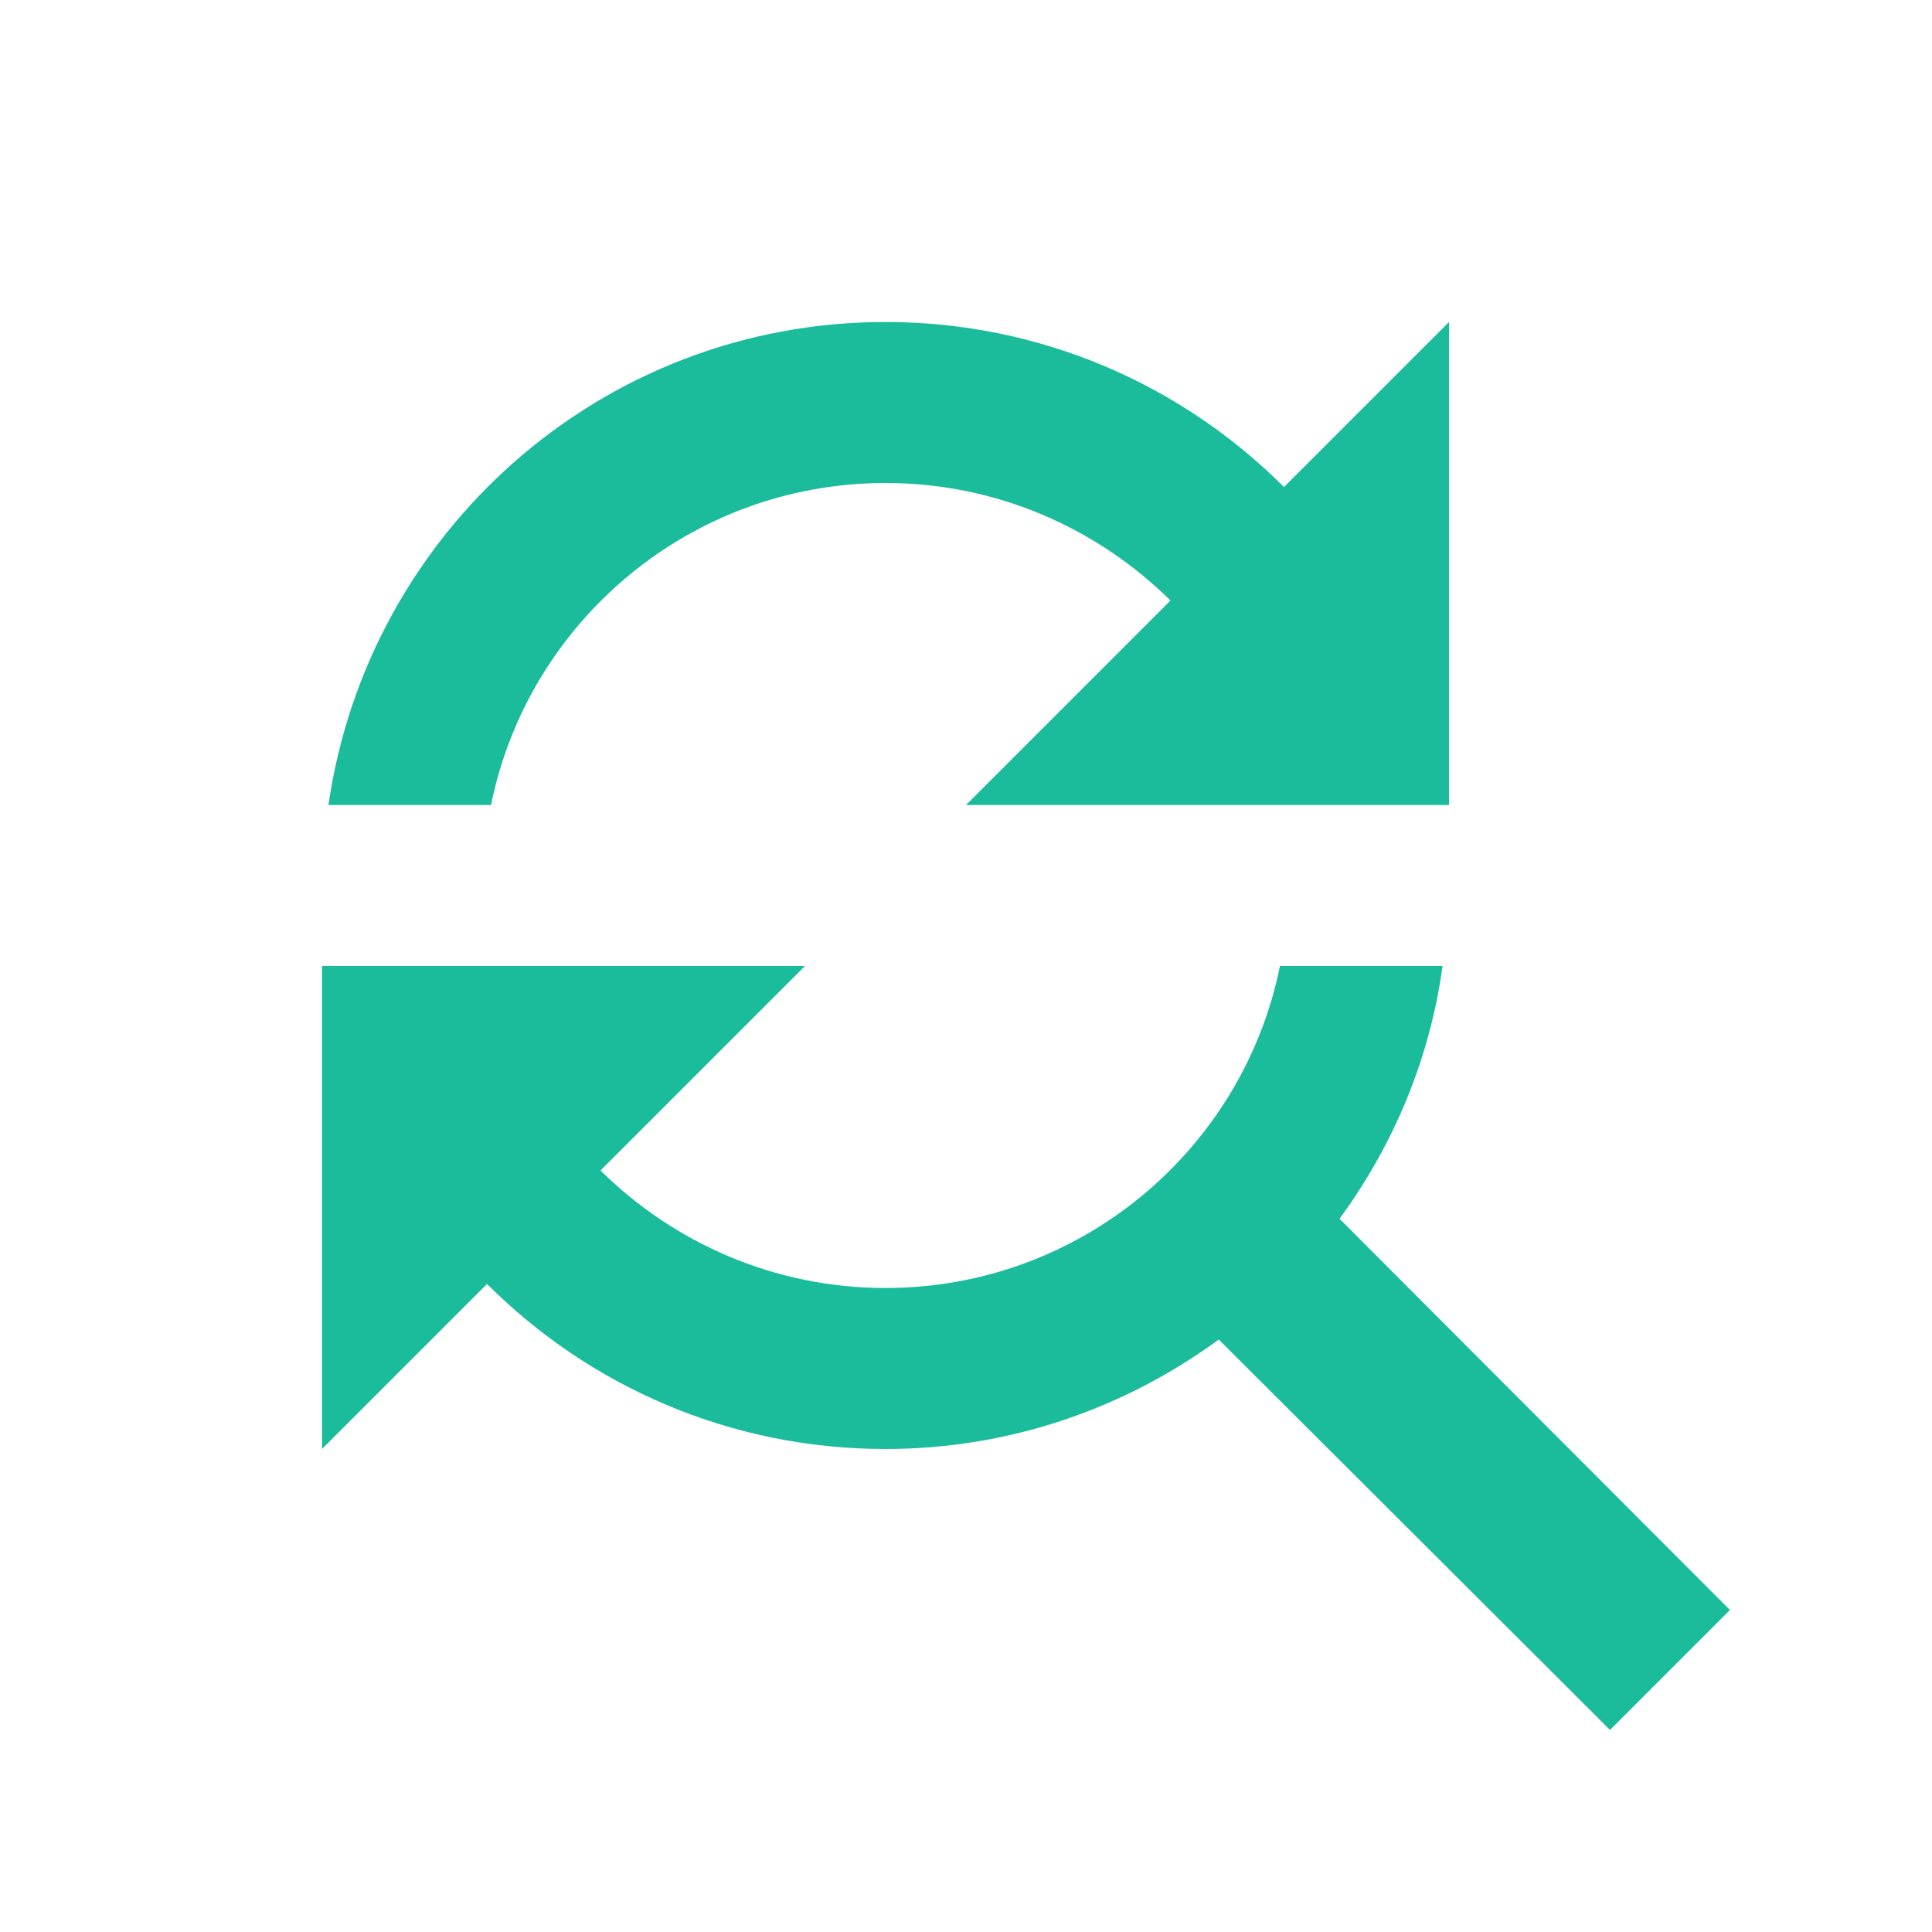
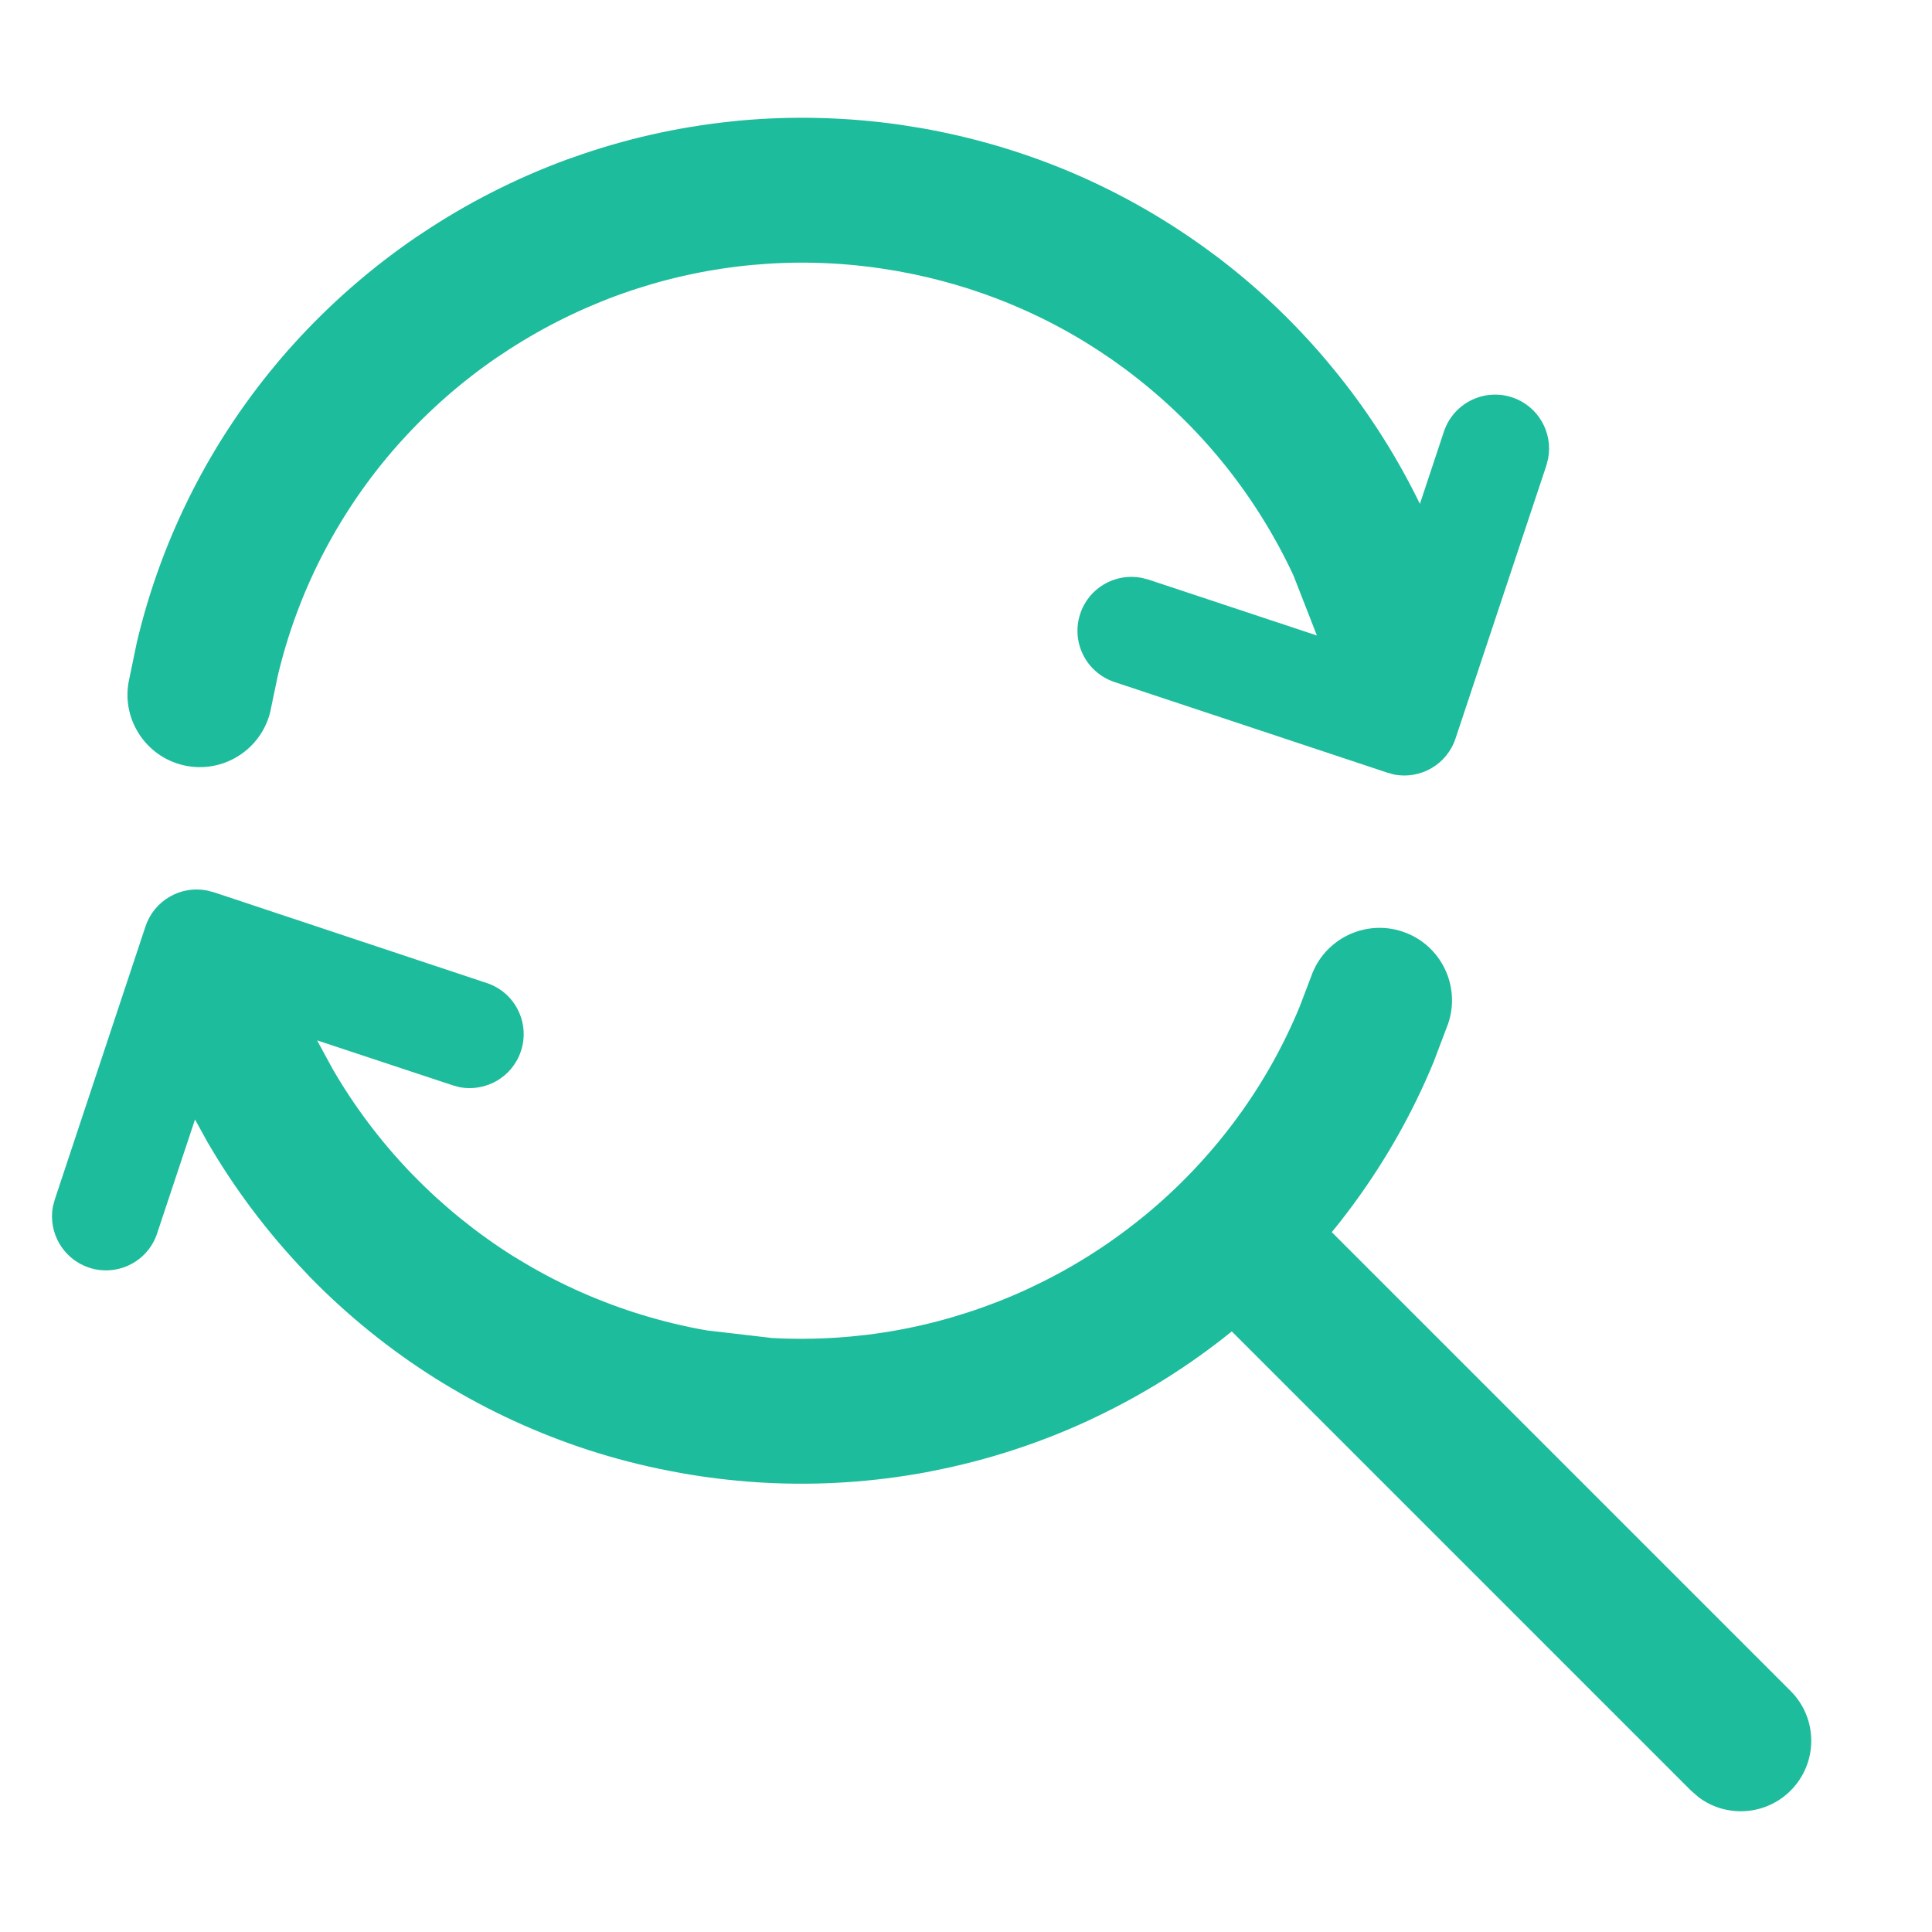
- <svg xmlns="http://www.w3.org/2000/svg" viewBox="0 0 24 24" fill="#1abc9c">
-   <path d="M0 0h24v24H0V0z" fill="none" />
-   <path d="M11 6c1.38 0 2.63.56 3.54 1.46L12 10h6V4l-2.05 2.05C14.68 4.78 12.93 4 11 4c-3.53 0-6.43 2.61-6.92 6H6.1c.46-2.28 2.48-4 4.9-4zm5.64 9.14c.66-.9 1.12-1.97 1.28-3.14H15.9c-.46 2.28-2.48 4-4.9 4-1.38 0-2.63-.56-3.54-1.46L10 12H4v6l2.05-2.05C7.32 17.22 9.07 18 11 18c1.55 0 2.98-.51 4.14-1.36L20 21.49 21.49 20l-4.85-4.86z" />
+ <svg xmlns="http://www.w3.org/2000/svg" clip-rule="evenodd" fill-rule="evenodd" stroke-linejoin="round" stroke-miterlimit="2" viewBox="0 0 16 16">
+   <path d="m10.201 11.026-.001.001c-.348.281-.728.52-1.133.712l-.061.029c-.404.186-.831.325-1.274.412l-.065.013c-.434.08-.882.111-1.337.086l-.067-.004c-.205-.014-.411-.038-.617-.075-.239-.042-.472-.098-.698-.168l-.064-.02c-.433-.14-.841-.329-1.217-.559l-.057-.035c-.382-.24-.731-.523-1.042-.841l-.046-.049c-.309-.324-.579-.683-.804-1.07l-.103-.187-.314.944c-.077.234-.33.36-.564.283-.215-.072-.339-.29-.299-.506l.016-.059.751-2.261c.072-.215.29-.339.506-.298l.059.015 2.261.752c.234.077.361.33.283.564-.071.215-.29.339-.506.299l-.059-.016-1.123-.372.13.239c.177.305.39.589.634.845l.037.038c.245.251.52.474.821.664l.045.027c.297.182.618.33.959.44l.051.016c.178.055.362.1.551.133l.541.063c.359.019.712-.005 1.053-.068l.052-.01c.349-.069.686-.179 1.004-.325l.048-.023c.32-.151.62-.34.895-.562l.041-.033c.271-.224.516-.48.729-.764l.031-.042c.206-.281.38-.589.516-.919l.094-.247c.108-.313.45-.479.763-.371s.479.45.371.763l-.119.314c-.173.42-.395.811-.657 1.169l-.04.054c-.047.063-.096.126-.147.187l3.8 3.8c.228.228.228.597 0 .825-.207.207-.531.226-.759.057l-.066-.057zm.705-5.763-.194-.497c-.149-.32-.336-.622-.555-.898l-.033-.041c-.222-.273-.477-.52-.759-.735l-.042-.032c-.28-.208-.586-.386-.915-.525l-.049-.021c-.294-.121-.606-.212-.932-.27l-.138-.022c-.357-.052-.711-.06-1.056-.028l-.052.005c-.355.037-.7.116-1.029.233l-.05.018c-.332.123-.648.284-.941.48l-.044.029c-.291.199-.558.433-.795.695l-.036.04c-.231.262-.432.553-.598.868l-.024.046c-.158.309-.281.64-.364.99l-.054.259c-.057.326-.369.544-.695.487-.326-.058-.544-.369-.486-.695l.068-.328c.105-.445.262-.866.462-1.258l.031-.06c.21-.4.467-.77.76-1.103l.045-.05c.301-.333.639-.628 1.008-.881l.056-.037c.37-.248.771-.452 1.192-.608l.063-.022c.418-.149.856-.249 1.306-.296l.067-.007c.437-.04.886-.03 1.338.035l.174.028c.414.073.808.189 1.181.342l.062.026c.417.178.806.403 1.161.667l.054.04c.358.273.68.586.961.932l.042.052c.259.325.481.678.663 1.052l.199-.599c.078-.234.331-.361.565-.283.215.071.339.29.298.506l-.015.059-.752 2.26c-.071.215-.289.339-.506.299l-.058-.016-2.261-.751c-.234-.078-.361-.331-.283-.565.071-.215.29-.339.506-.298l.059.015z" fill="#1dbc9c" fill-rule="nonzero" />
</svg>
